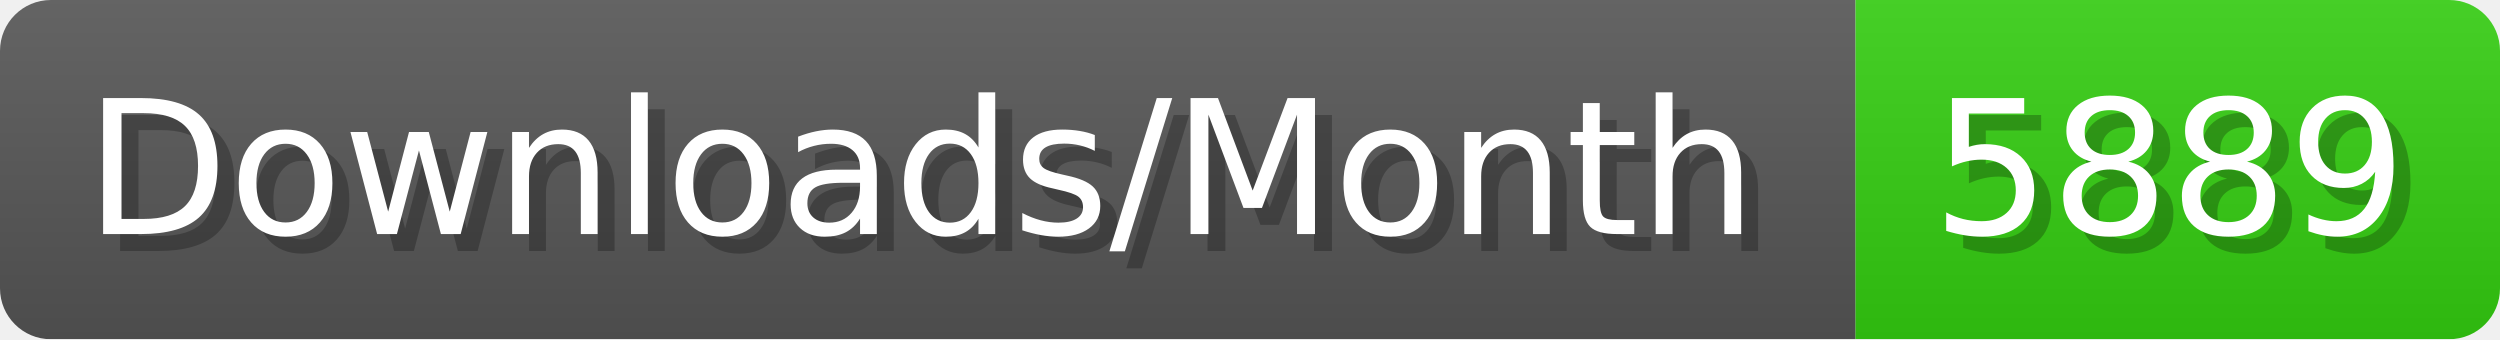
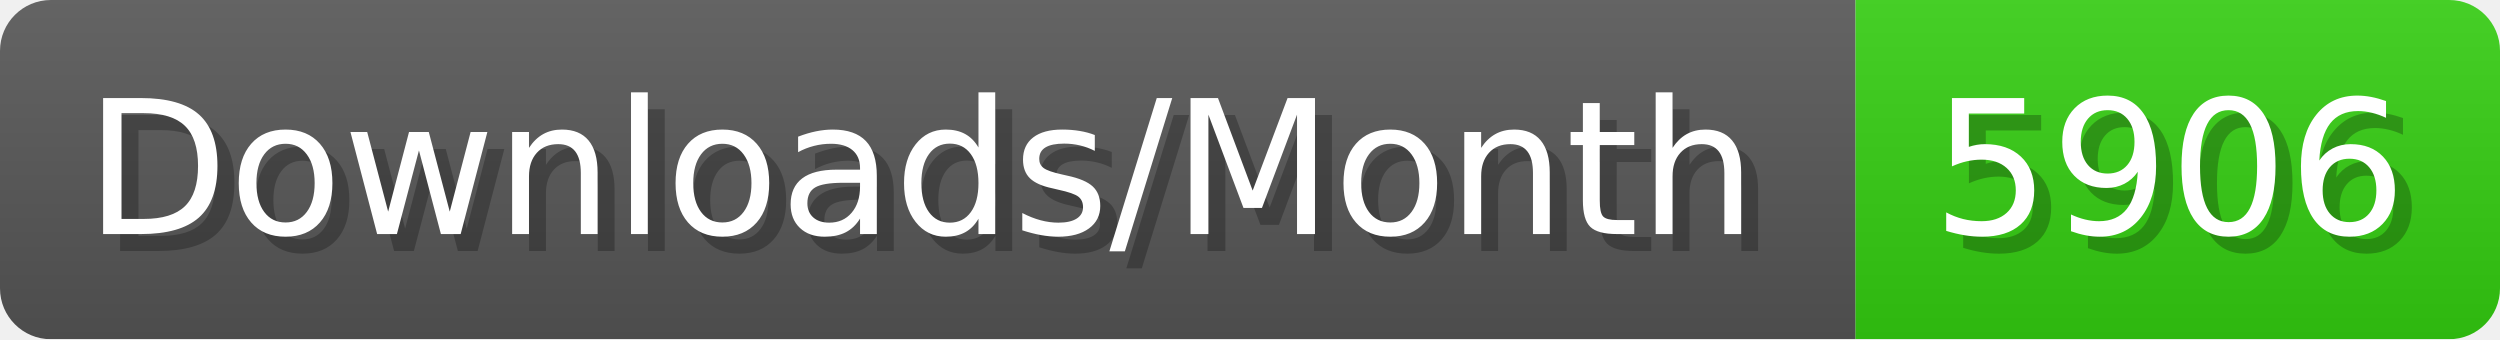
- <svg xmlns="http://www.w3.org/2000/svg" width="147.4" height="20" viewBox="0 0 1474 200" role="img" aria-label="Downloads/Month: 5889">
+ <svg xmlns="http://www.w3.org/2000/svg" width="147.4" height="20" viewBox="0 0 1474 200" role="img" aria-label="Downloads/Month: 5906">
  <linearGradient id="YlXUI" x2="0" y2="100%">
    <stop offset="0" stop-opacity=".1" stop-color="#EEE" />
    <stop offset="1" stop-opacity=".1" />
  </linearGradient>
  <mask id="JHhop">
    <rect width="1474" height="200" rx="30" fill="#FFF" />
  </mask>
  <g mask="url(#JHhop)">
    <rect width="1094" height="200" fill="#555" />
    <rect width="380" height="200" fill="#3C1" x="1094" />
    <rect width="1474" height="200" fill="url(#YlXUI)" />
  </g>
  <g aria-hidden="true" fill="#fff" text-anchor="start" font-family="Verdana,DejaVu Sans,sans-serif" font-size="110">
    <text x="60" y="148" textLength="994" fill="#000" opacity="0.25">Downloads/Month</text>
    <text x="50" y="138" textLength="994">Downloads/Month</text>
-     <text x="1149" y="148" textLength="280" fill="#000" opacity="0.25">5889</text>
-     <text x="1139" y="138" textLength="280">5889</text>
+     <text x="1149" y="148" textLength="280" fill="#000" opacity="0.25">5906</text>
+     <text x="1139" y="138" textLength="280">5906</text>
  </g>
</svg>
